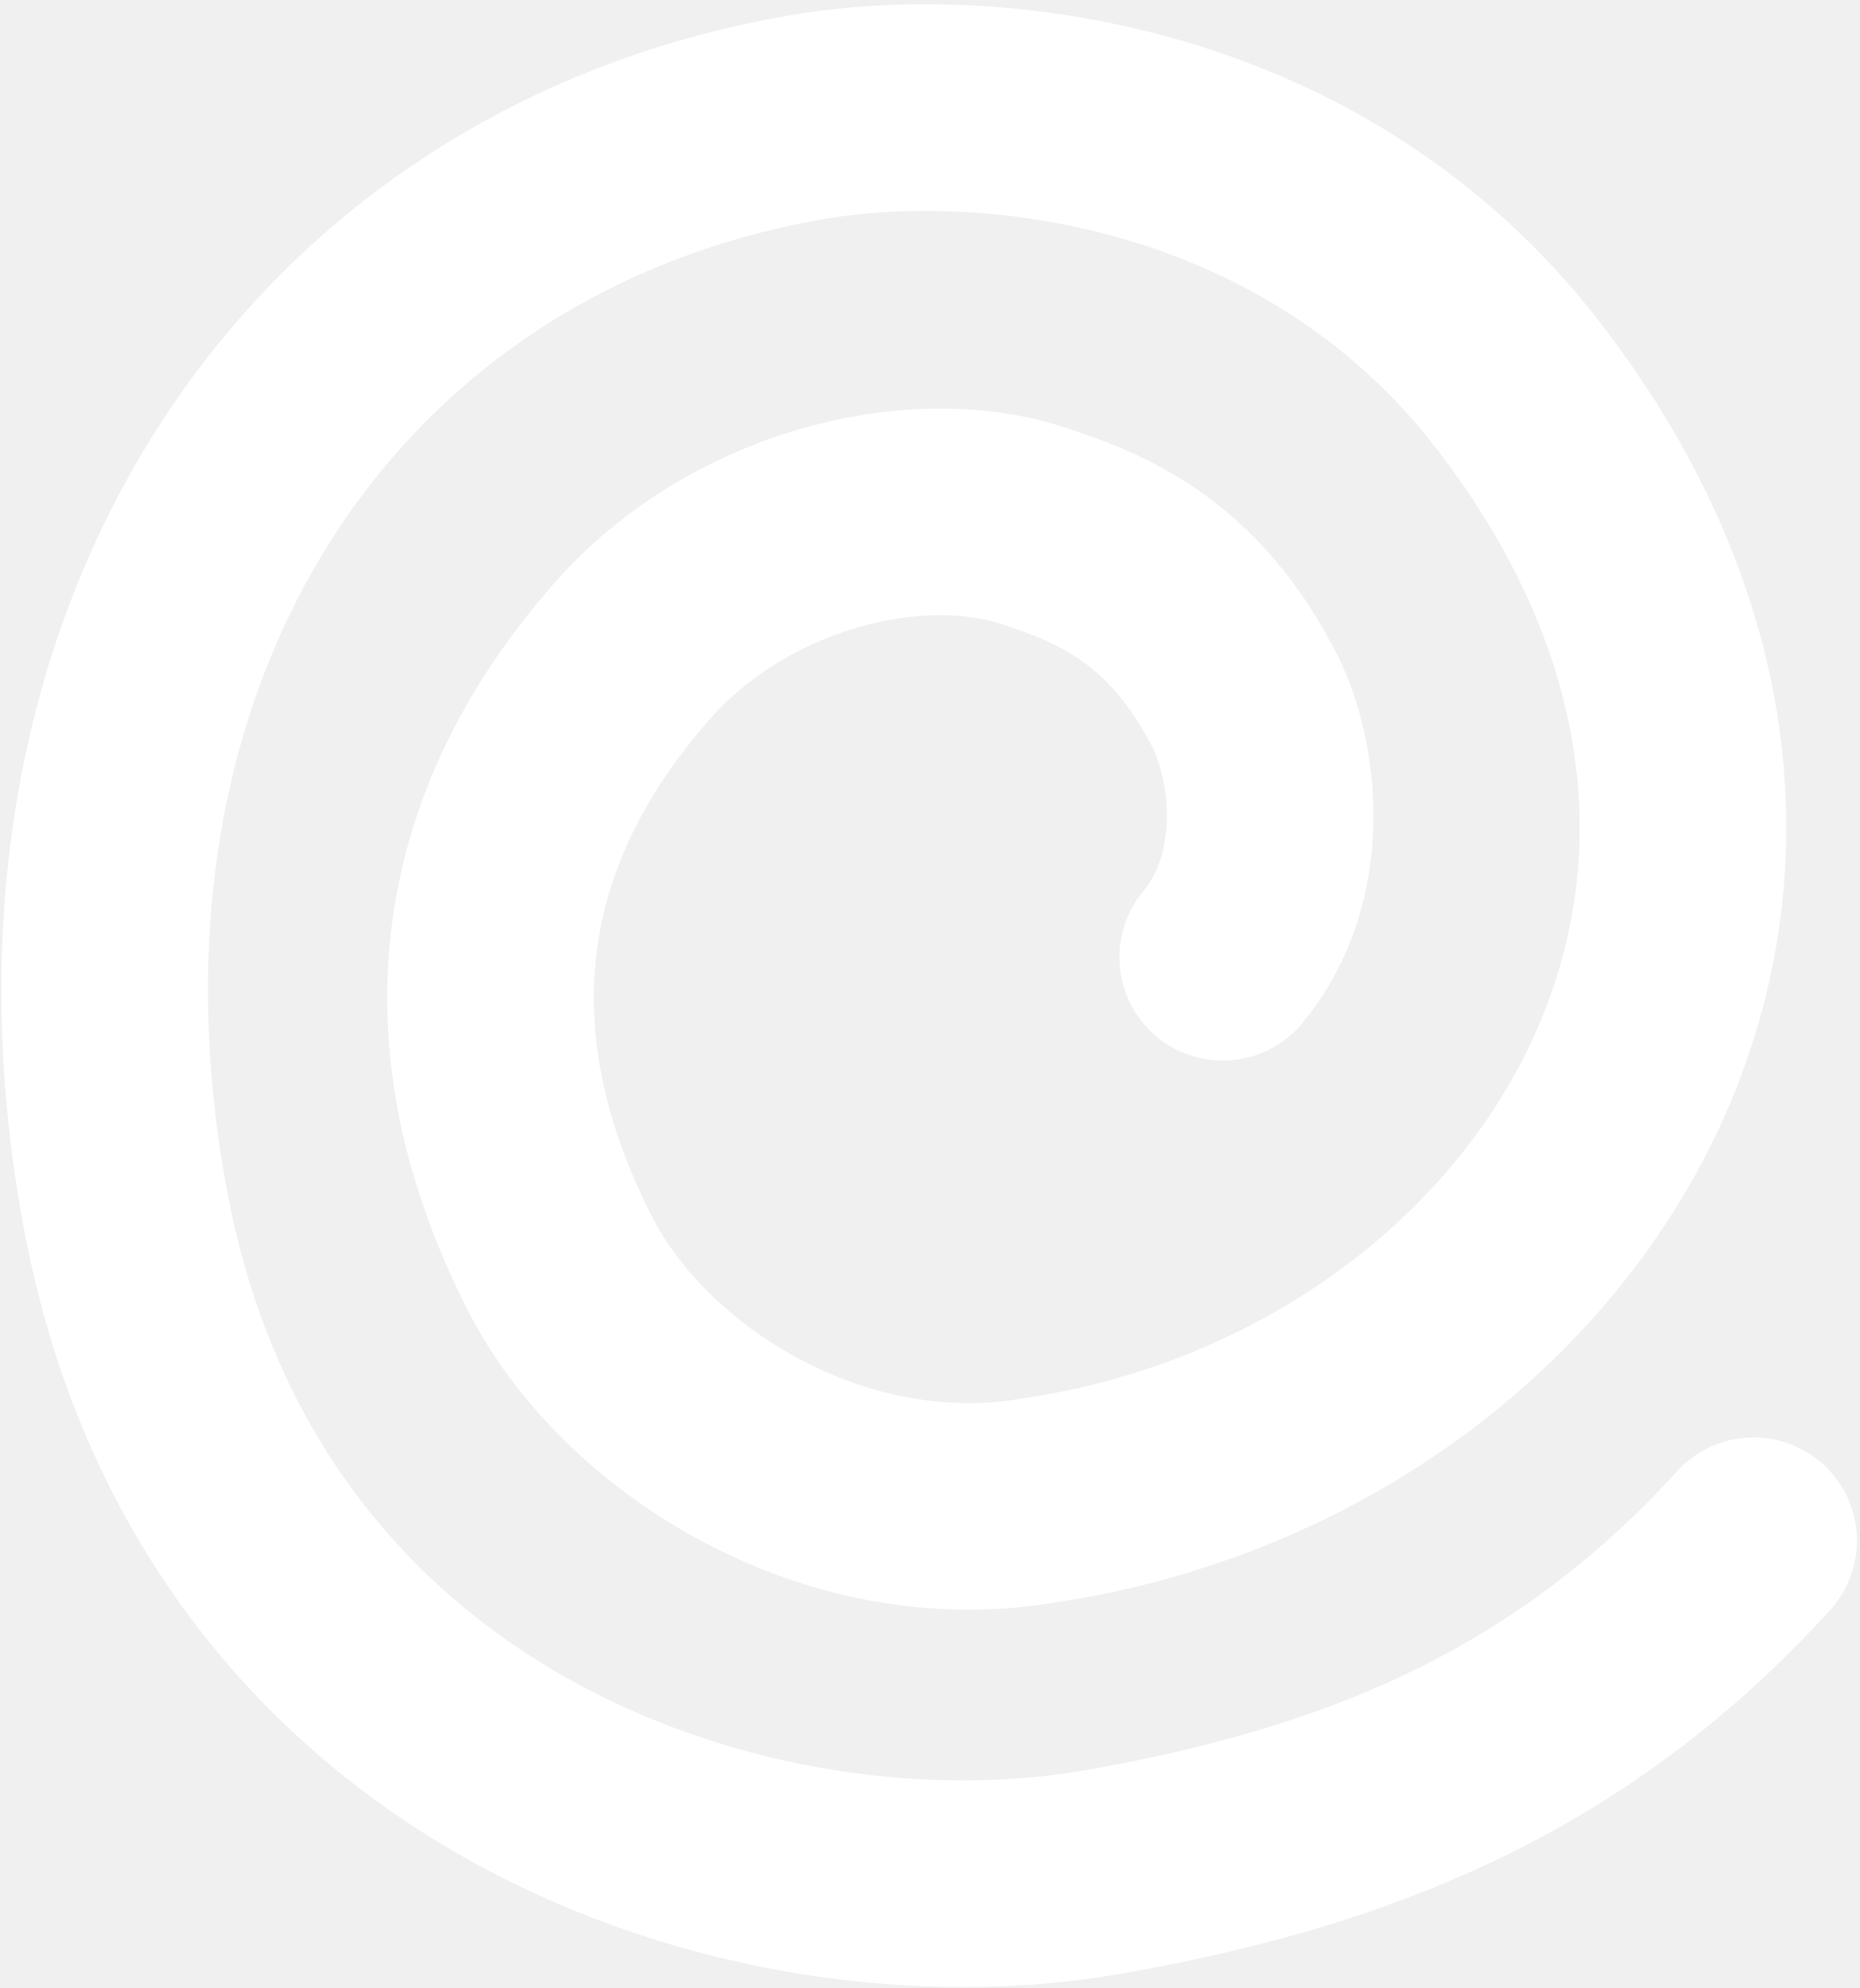
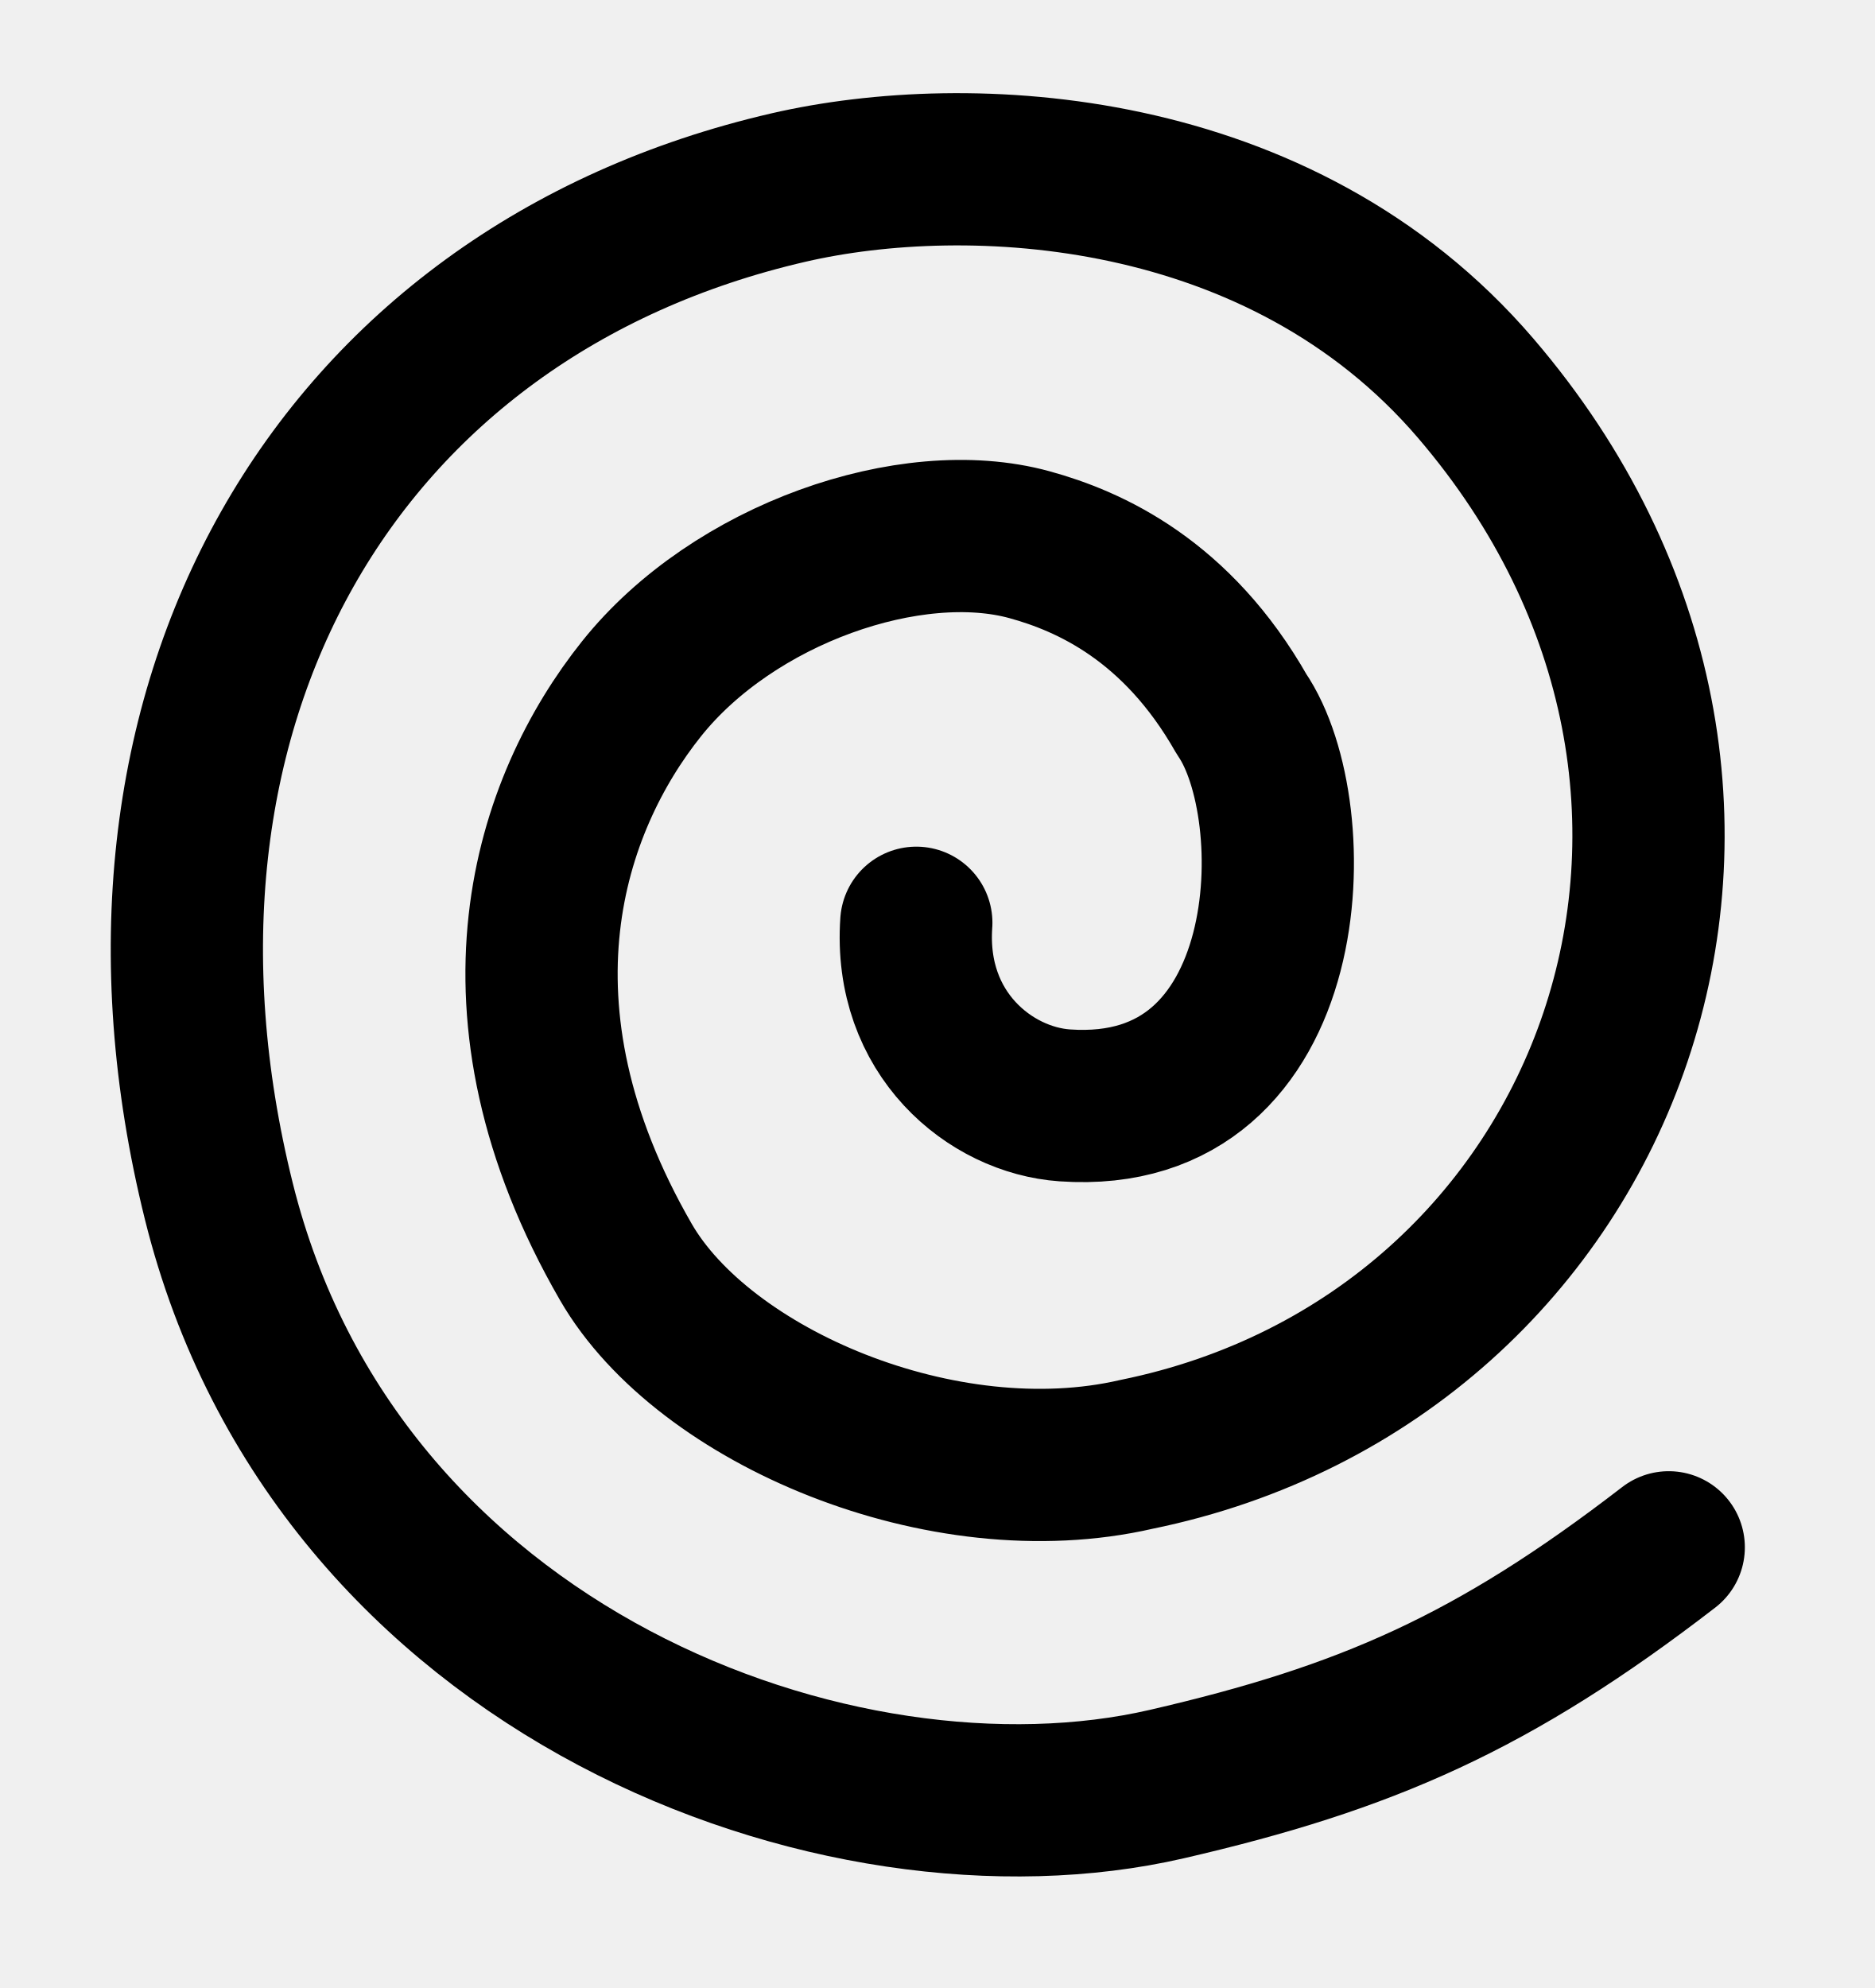
- <svg xmlns="http://www.w3.org/2000/svg" width="405" height="433" viewBox="0 0 405 433" fill="none">
-   <path d="M381.939 335.579C341.391 380.139 294.468 398.179 240.562 407.681C164.655 421.061 49.472 384.371 27.185 262.716C4.899 141.061 69.466 44.251 175.014 25.647C216.699 18.299 286.881 27.149 330.728 84.03C415.42 193.898 337.476 310.132 226.724 326.734C181.811 334.651 138.197 307.091 121.98 275.248C89.783 212.031 115.539 166.743 138.032 141.415C160.526 116.086 198.525 105.746 225.31 114.608C239.047 119.153 257.823 126.139 271.269 152.995C277.435 165.309 281.059 190.679 266.31 208.501" stroke="white" style="stroke:white;stroke-opacity:1;" stroke-width="45" stroke-linecap="round" stroke-linejoin="round" />
+ <svg xmlns="http://www.w3.org/2000/svg" width="431" height="457" viewBox="0 0 431 457" fill="none">
+   <path d="M383.624 355.696C343.286 386.806 314.042 399.551 268.224 410.126C193.121 427.46 77.283 384.745 50.296 276.098C22.167 162.852 76.841 67.215 181.271 43.112C222.514 33.593 294.367 36.868 339.255 89.259C419.197 182.565 370.988 311.952 261.257 334.328C216.82 344.584 161.738 321.053 143.876 290.102C110.22 231.783 126.34 184.819 147.476 158.348C168.613 131.877 209.412 117.756 236.624 125.204C250.58 129.024 270.59 138.051 285.423 164.166C300.666 186.344 299.227 257.911 244.758 254.102C227.694 252.909 208.864 237.632 210.648 212.128" stroke="black" style="stroke:black;stroke-opacity:1;" stroke-width="35" stroke-linecap="round" stroke-linejoin="round" />
</svg>
